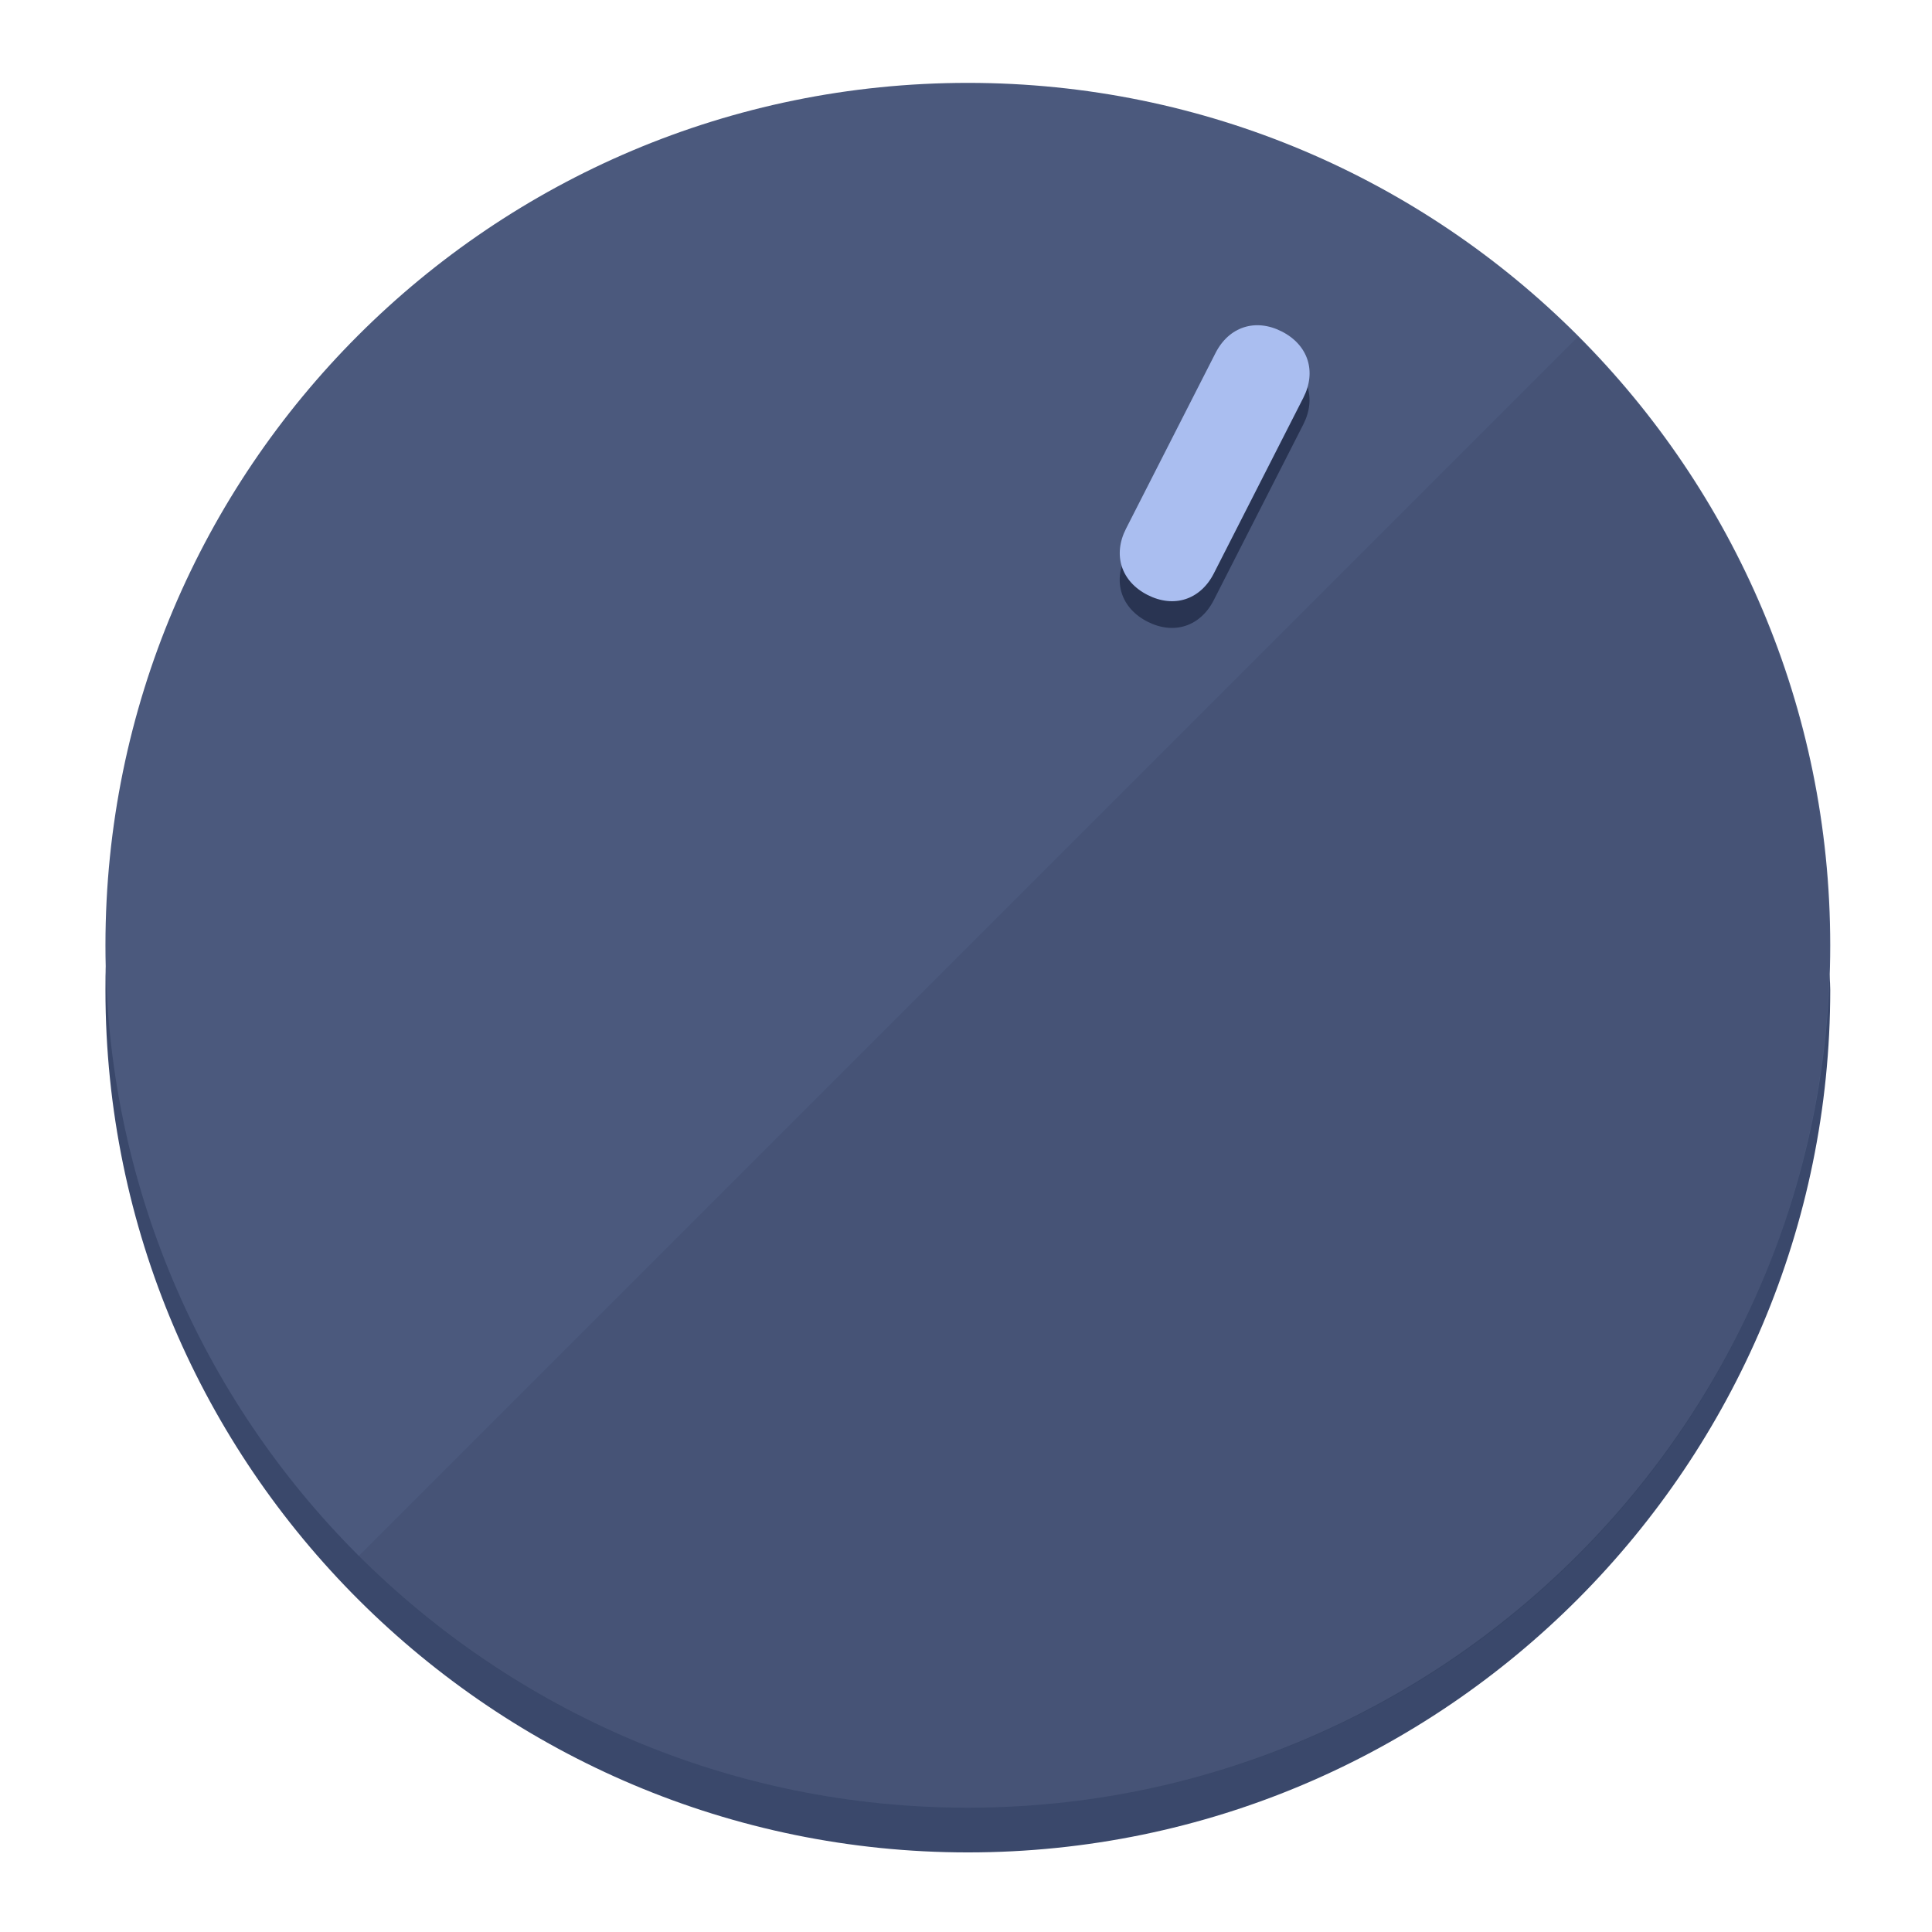
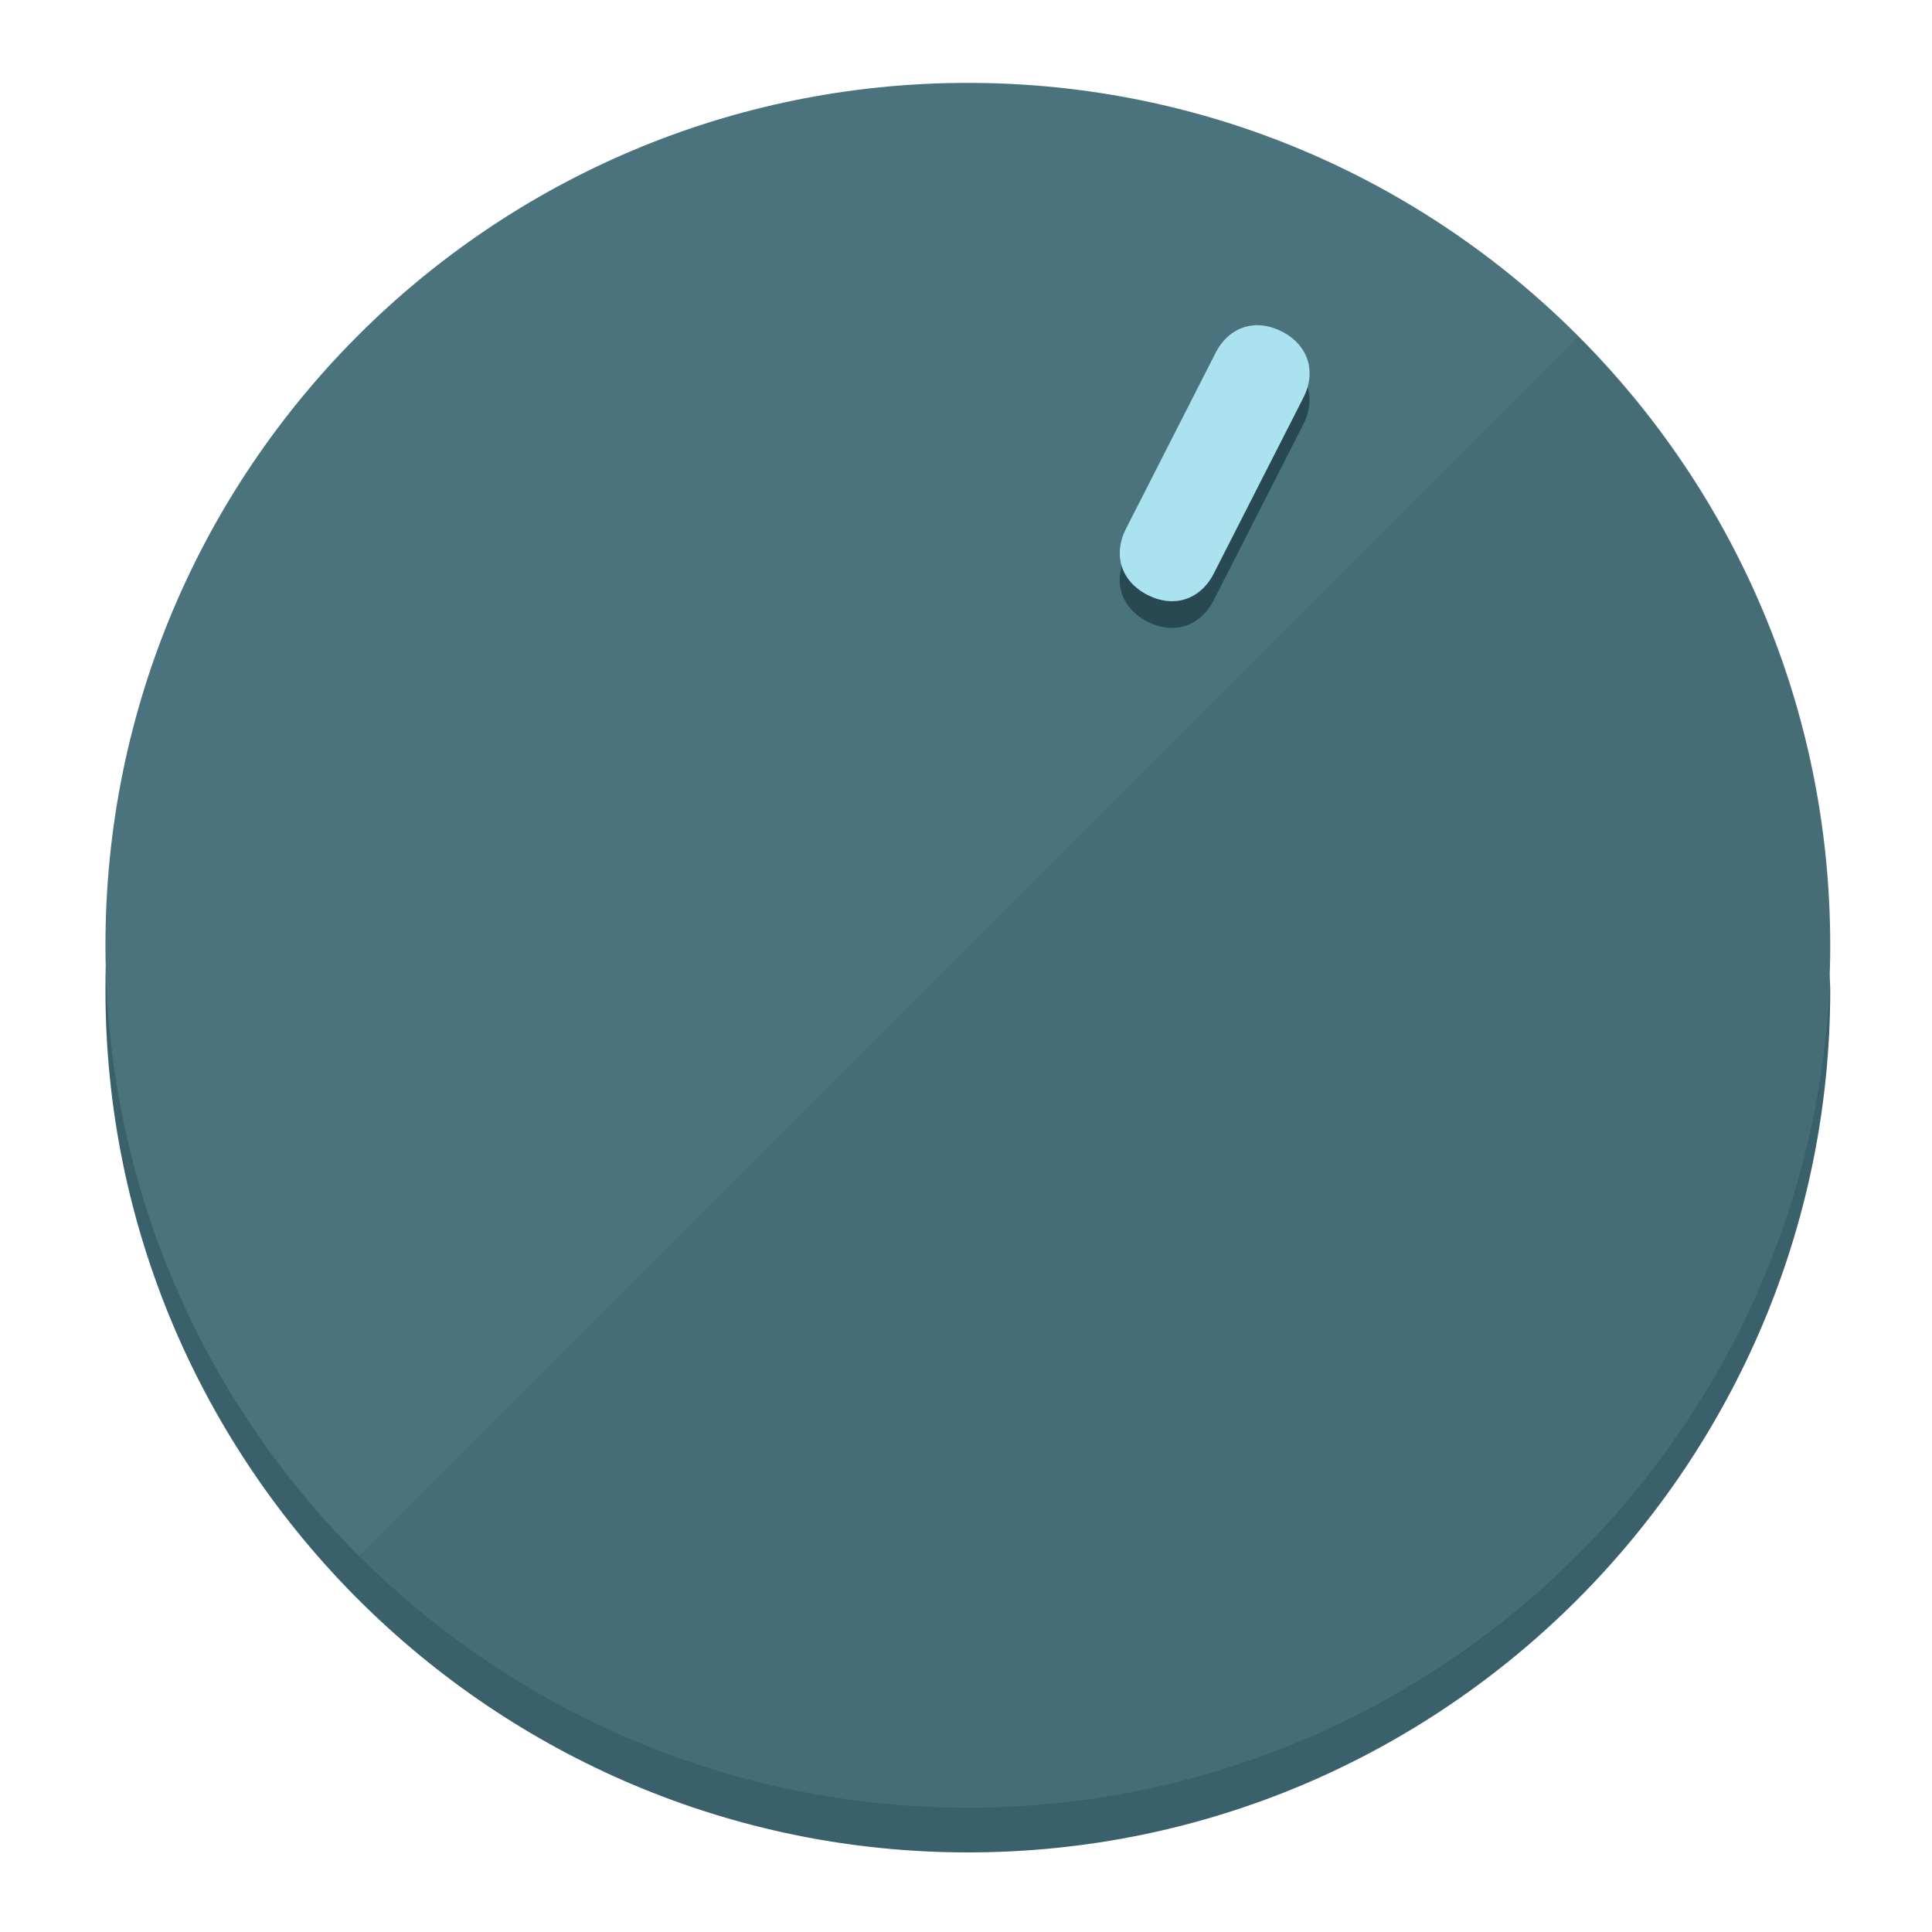
<svg xmlns="http://www.w3.org/2000/svg" height="120px" width="120px" version="1.1" id="Layer_1" viewBox="0 0 496.8 496.8" xml:space="preserve">
  <defs id="defs23" />
  <g id="g3158">
-     <path style="display:inline;fill:#3A486B;fill-opacity:1;stroke-width:1.584" d="m 248.875,445.92 c 116.582,0 212.89,-91.238 220.493,-205.286 0,5.069 1.267,8.87 1.267,13.939 0,121.651 -98.842,221.76 -221.76,221.76 -121.651,0 -221.76,-98.842 -221.76,-221.76 0,-5.069 0,-8.87 1.267,-13.939 7.603,114.048 103.91,205.286 220.493,205.286 z" id="path8" />
-     <circle style="display:inline;fill:#4B597D;fill-opacity:1;stroke-width:1.584" cx="248.875" cy="243.071" r="221.76" id="circle12" />
-     <path style="display:inline;fill:#293452;fill-opacity:0.154;stroke-width:1.587" d="m 405.744,86.606 c 86.308,86.308 86.308,227.193 0,313.5 -86.308,86.308 -227.193,86.308 -313.5,0" id="path14" />
+     <path style="display:inline;fill:#3A616B;fill-opacity:1;stroke-width:1.584" d="m 248.875,445.92 c 116.582,0 212.89,-91.238 220.493,-205.286 0,5.069 1.267,8.87 1.267,13.939 0,121.651 -98.842,221.76 -221.76,221.76 -121.651,0 -221.76,-98.842 -221.76,-221.76 0,-5.069 0,-8.87 1.267,-13.939 7.603,114.048 103.91,205.286 220.493,205.286 z" id="path8" />
+     <circle style="display:inline;fill:#4B737D;fill-opacity:1;stroke-width:1.584" cx="248.875" cy="243.071" r="221.76" id="circle12" />
+     <path style="display:inline;fill:#294952;fill-opacity:0.154;stroke-width:1.587" d="m 405.744,86.606 c 86.308,86.308 86.308,227.193 0,313.5 -86.308,86.308 -227.193,86.308 -313.5,0" id="path14" />
  </g>
  <g id="g3198">
    <circle style="display:none;fill:#000000;fill-opacity:0;stroke-width:1.584" cx="331.97" cy="104.232" r="221.76" id="circle12-3" transform="rotate(27)" />
-     <path style="display:inline;fill:#293452;fill-opacity:1;stroke-width:1.584" d="m 312.114,154.319 c -3.452,6.774 -10.269,8.99 -17.044,5.538 v 0 c -6.775,-3.452 -8.99,-10.269 -5.538,-17.044 l 23.012,-45.163 c 3.452,-6.774 10.269,-8.99 17.044,-5.538 v 0 c 6.774,3.452 8.99,10.269 5.538,17.044 z" id="path3789" />
-     <path style="display:inline;fill:#AABEF0;stroke-width:1.584" d="m 312.13,147.448 c -3.452,6.775 -10.269,8.99 -17.044,5.538 v 0 c -6.774,-3.452 -8.99,-10.269 -5.538,-17.044 l 23.012,-45.163 c 3.452,-6.775 10.269,-8.99 17.044,-5.538 v 0 c 6.775,3.452 8.99,10.269 5.538,17.044 z" id="path915" />
+     <path style="display:inline;fill:#294952;fill-opacity:1;stroke-width:1.584" d="m 312.114,154.319 c -3.452,6.774 -10.269,8.99 -17.044,5.538 v 0 c -6.775,-3.452 -8.99,-10.269 -5.538,-17.044 l 23.012,-45.163 c 3.452,-6.774 10.269,-8.99 17.044,-5.538 v 0 c 6.774,3.452 8.99,10.269 5.538,17.044 z" id="path3789" />
+     <path style="display:inline;fill:#AAE2F0;stroke-width:1.584" d="m 312.13,147.448 c -3.452,6.775 -10.269,8.99 -17.044,5.538 v 0 c -6.774,-3.452 -8.99,-10.269 -5.538,-17.044 l 23.012,-45.163 c 3.452,-6.775 10.269,-8.99 17.044,-5.538 v 0 c 6.775,3.452 8.99,10.269 5.538,17.044 z" id="path915" />
  </g>
</svg>
